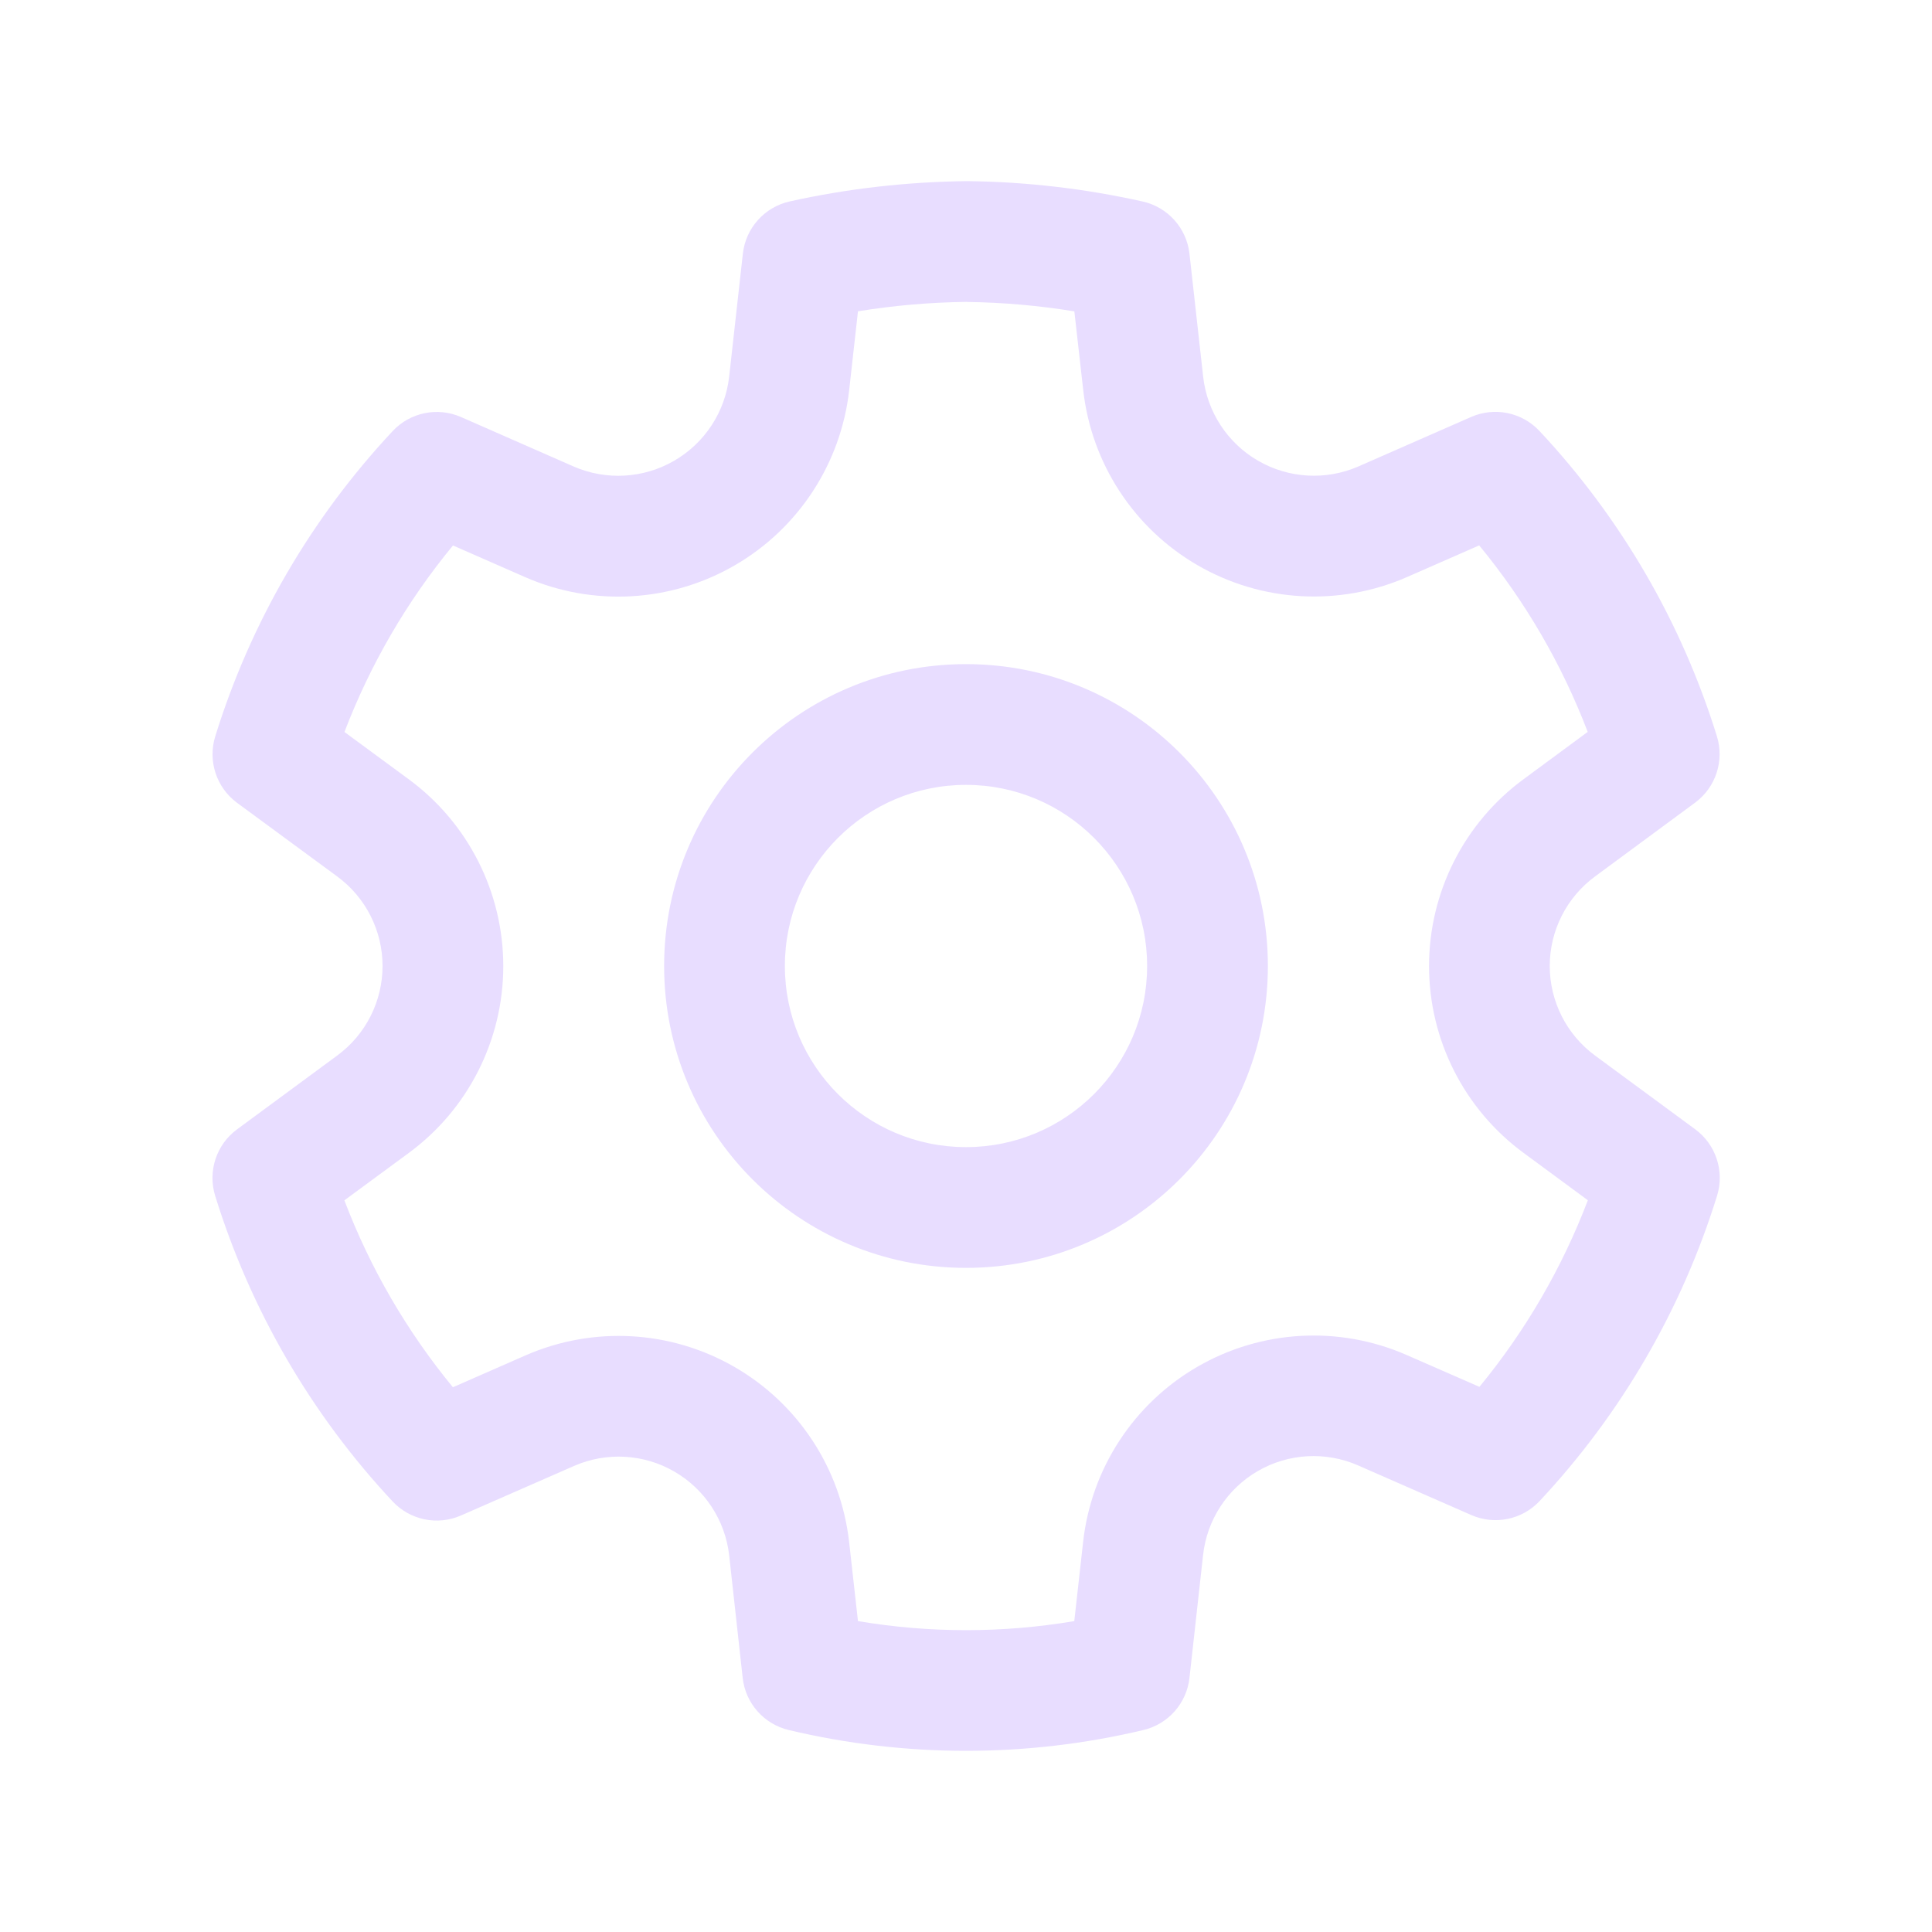
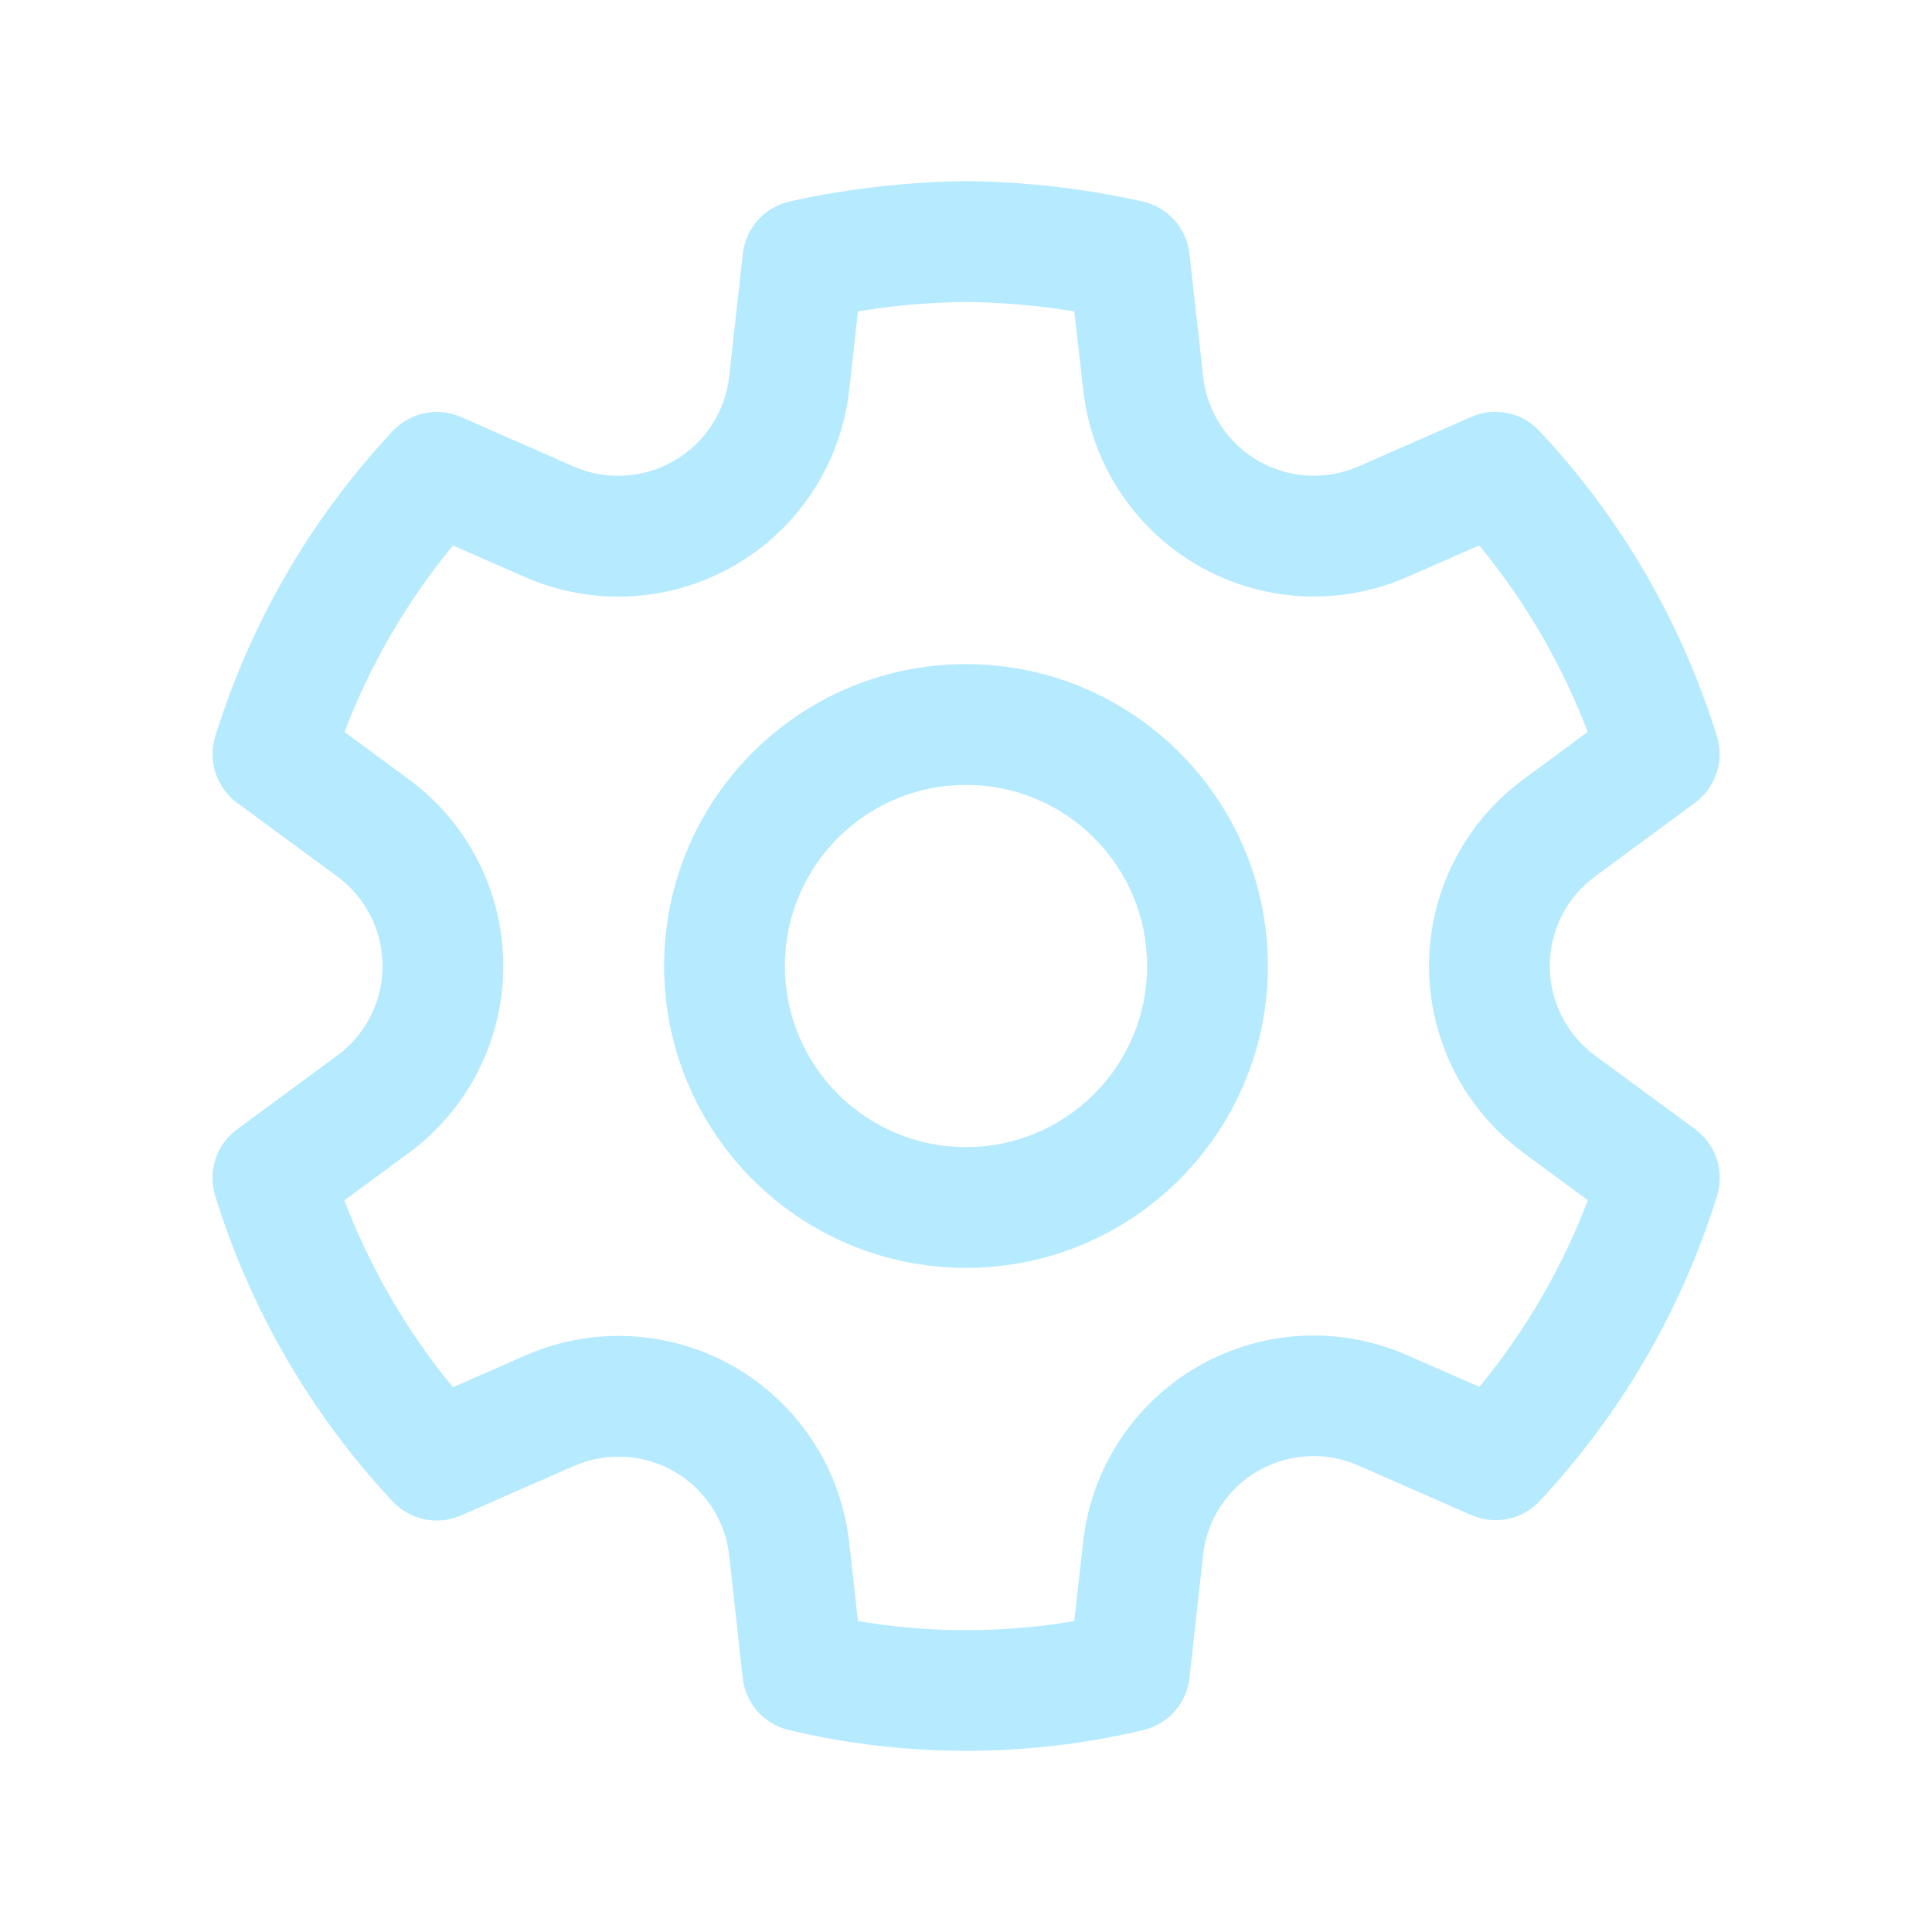
<svg xmlns="http://www.w3.org/2000/svg" width="24" height="24" fill="none" viewBox="0 0 24 24">
-   <path d="M12.012 2.25c.734.008 1.465.093 2.182.253a.75.75 0 0 1 .582.649l.17 1.527a1.384 1.384 0 0 0 1.927 1.116l1.401-.615a.75.75 0 0 1 .85.174 9.792 9.792 0 0 1 2.204 3.792.75.75 0 0 1-.271.825l-1.242.916a1.381 1.381 0 0 0 0 2.226l1.243.915a.75.75 0 0 1 .272.826 9.797 9.797 0 0 1-2.204 3.792.75.75 0 0 1-.848.175l-1.407-.617a1.38 1.38 0 0 0-1.926 1.114l-.169 1.526a.75.75 0 0 1-.572.647 9.518 9.518 0 0 1-4.406 0 .75.75 0 0 1-.572-.647l-.168-1.524a1.382 1.382 0 0 0-1.926-1.11l-1.406.616a.75.75 0 0 1-.849-.175 9.798 9.798 0 0 1-2.204-3.796.75.75 0 0 1 .272-.826l1.243-.916a1.38 1.38 0 0 0 0-2.226l-1.243-.914a.75.75 0 0 1-.271-.826 9.793 9.793 0 0 1 2.204-3.792.75.75 0 0 1 .85-.174l1.4.615a1.387 1.387 0 0 0 1.93-1.118l.17-1.526a.75.75 0 0 1 .583-.65c.717-.159 1.45-.243 2.201-.252Zm0 1.5a9.135 9.135 0 0 0-1.354.117l-.109.977A2.886 2.886 0 0 1 6.525 7.17l-.898-.394a8.293 8.293 0 0 0-1.348 2.317l.798.587a2.881 2.881 0 0 1 0 4.643l-.799.588c.32.842.776 1.626 1.348 2.322l.905-.397a2.882 2.882 0 0 1 4.017 2.318l.11.984c.889.15 1.798.15 2.687 0l.11-.984a2.881 2.881 0 0 1 4.018-2.322l.905.396a8.296 8.296 0 0 0 1.347-2.318l-.798-.588a2.881 2.881 0 0 1 0-4.643l.796-.587a8.293 8.293 0 0 0-1.348-2.317l-.896.393a2.884 2.884 0 0 1-4.023-2.324l-.11-.976a8.988 8.988 0 0 0-1.333-.117ZM12 8.25a3.75 3.75 0 1 1 0 7.5 3.75 3.75 0 0 1 0-7.5Zm0 1.5a2.25 2.25 0 1 0 0 4.5 2.25 2.25 0 0 0 0-4.5Z" fill="#e8ddff" />
+   <path d="M12.012 2.25c.734.008 1.465.093 2.182.253a.75.75 0 0 1 .582.649l.17 1.527a1.384 1.384 0 0 0 1.927 1.116l1.401-.615a.75.75 0 0 1 .85.174 9.792 9.792 0 0 1 2.204 3.792.75.75 0 0 1-.271.825l-1.242.916a1.381 1.381 0 0 0 0 2.226l1.243.915a.75.75 0 0 1 .272.826 9.797 9.797 0 0 1-2.204 3.792.75.75 0 0 1-.848.175l-1.407-.617a1.38 1.38 0 0 0-1.926 1.114l-.169 1.526a.75.75 0 0 1-.572.647 9.518 9.518 0 0 1-4.406 0 .75.75 0 0 1-.572-.647l-.168-1.524a1.382 1.382 0 0 0-1.926-1.11l-1.406.616a.75.75 0 0 1-.849-.175 9.798 9.798 0 0 1-2.204-3.796.75.75 0 0 1 .272-.826l1.243-.916a1.38 1.38 0 0 0 0-2.226l-1.243-.914a.75.75 0 0 1-.271-.826 9.793 9.793 0 0 1 2.204-3.792.75.75 0 0 1 .85-.174l1.4.615a1.387 1.387 0 0 0 1.93-1.118l.17-1.526a.75.75 0 0 1 .583-.65c.717-.159 1.45-.243 2.201-.252Zm0 1.5a9.135 9.135 0 0 0-1.354.117l-.109.977A2.886 2.886 0 0 1 6.525 7.17l-.898-.394a8.293 8.293 0 0 0-1.348 2.317l.798.587a2.881 2.881 0 0 1 0 4.643l-.799.588c.32.842.776 1.626 1.348 2.322l.905-.397a2.882 2.882 0 0 1 4.017 2.318l.11.984c.889.15 1.798.15 2.687 0l.11-.984a2.881 2.881 0 0 1 4.018-2.322l.905.396a8.296 8.296 0 0 0 1.347-2.318l-.798-.588a2.881 2.881 0 0 1 0-4.643l.796-.587a8.293 8.293 0 0 0-1.348-2.317l-.896.393a2.884 2.884 0 0 1-4.023-2.324l-.11-.976a8.988 8.988 0 0 0-1.333-.117ZM12 8.25a3.75 3.75 0 1 1 0 7.5 3.75 3.75 0 0 1 0-7.5Zm0 1.5a2.25 2.25 0 1 0 0 4.5 2.25 2.25 0 0 0 0-4.5Z" fill="#b5eaff" />
</svg>
